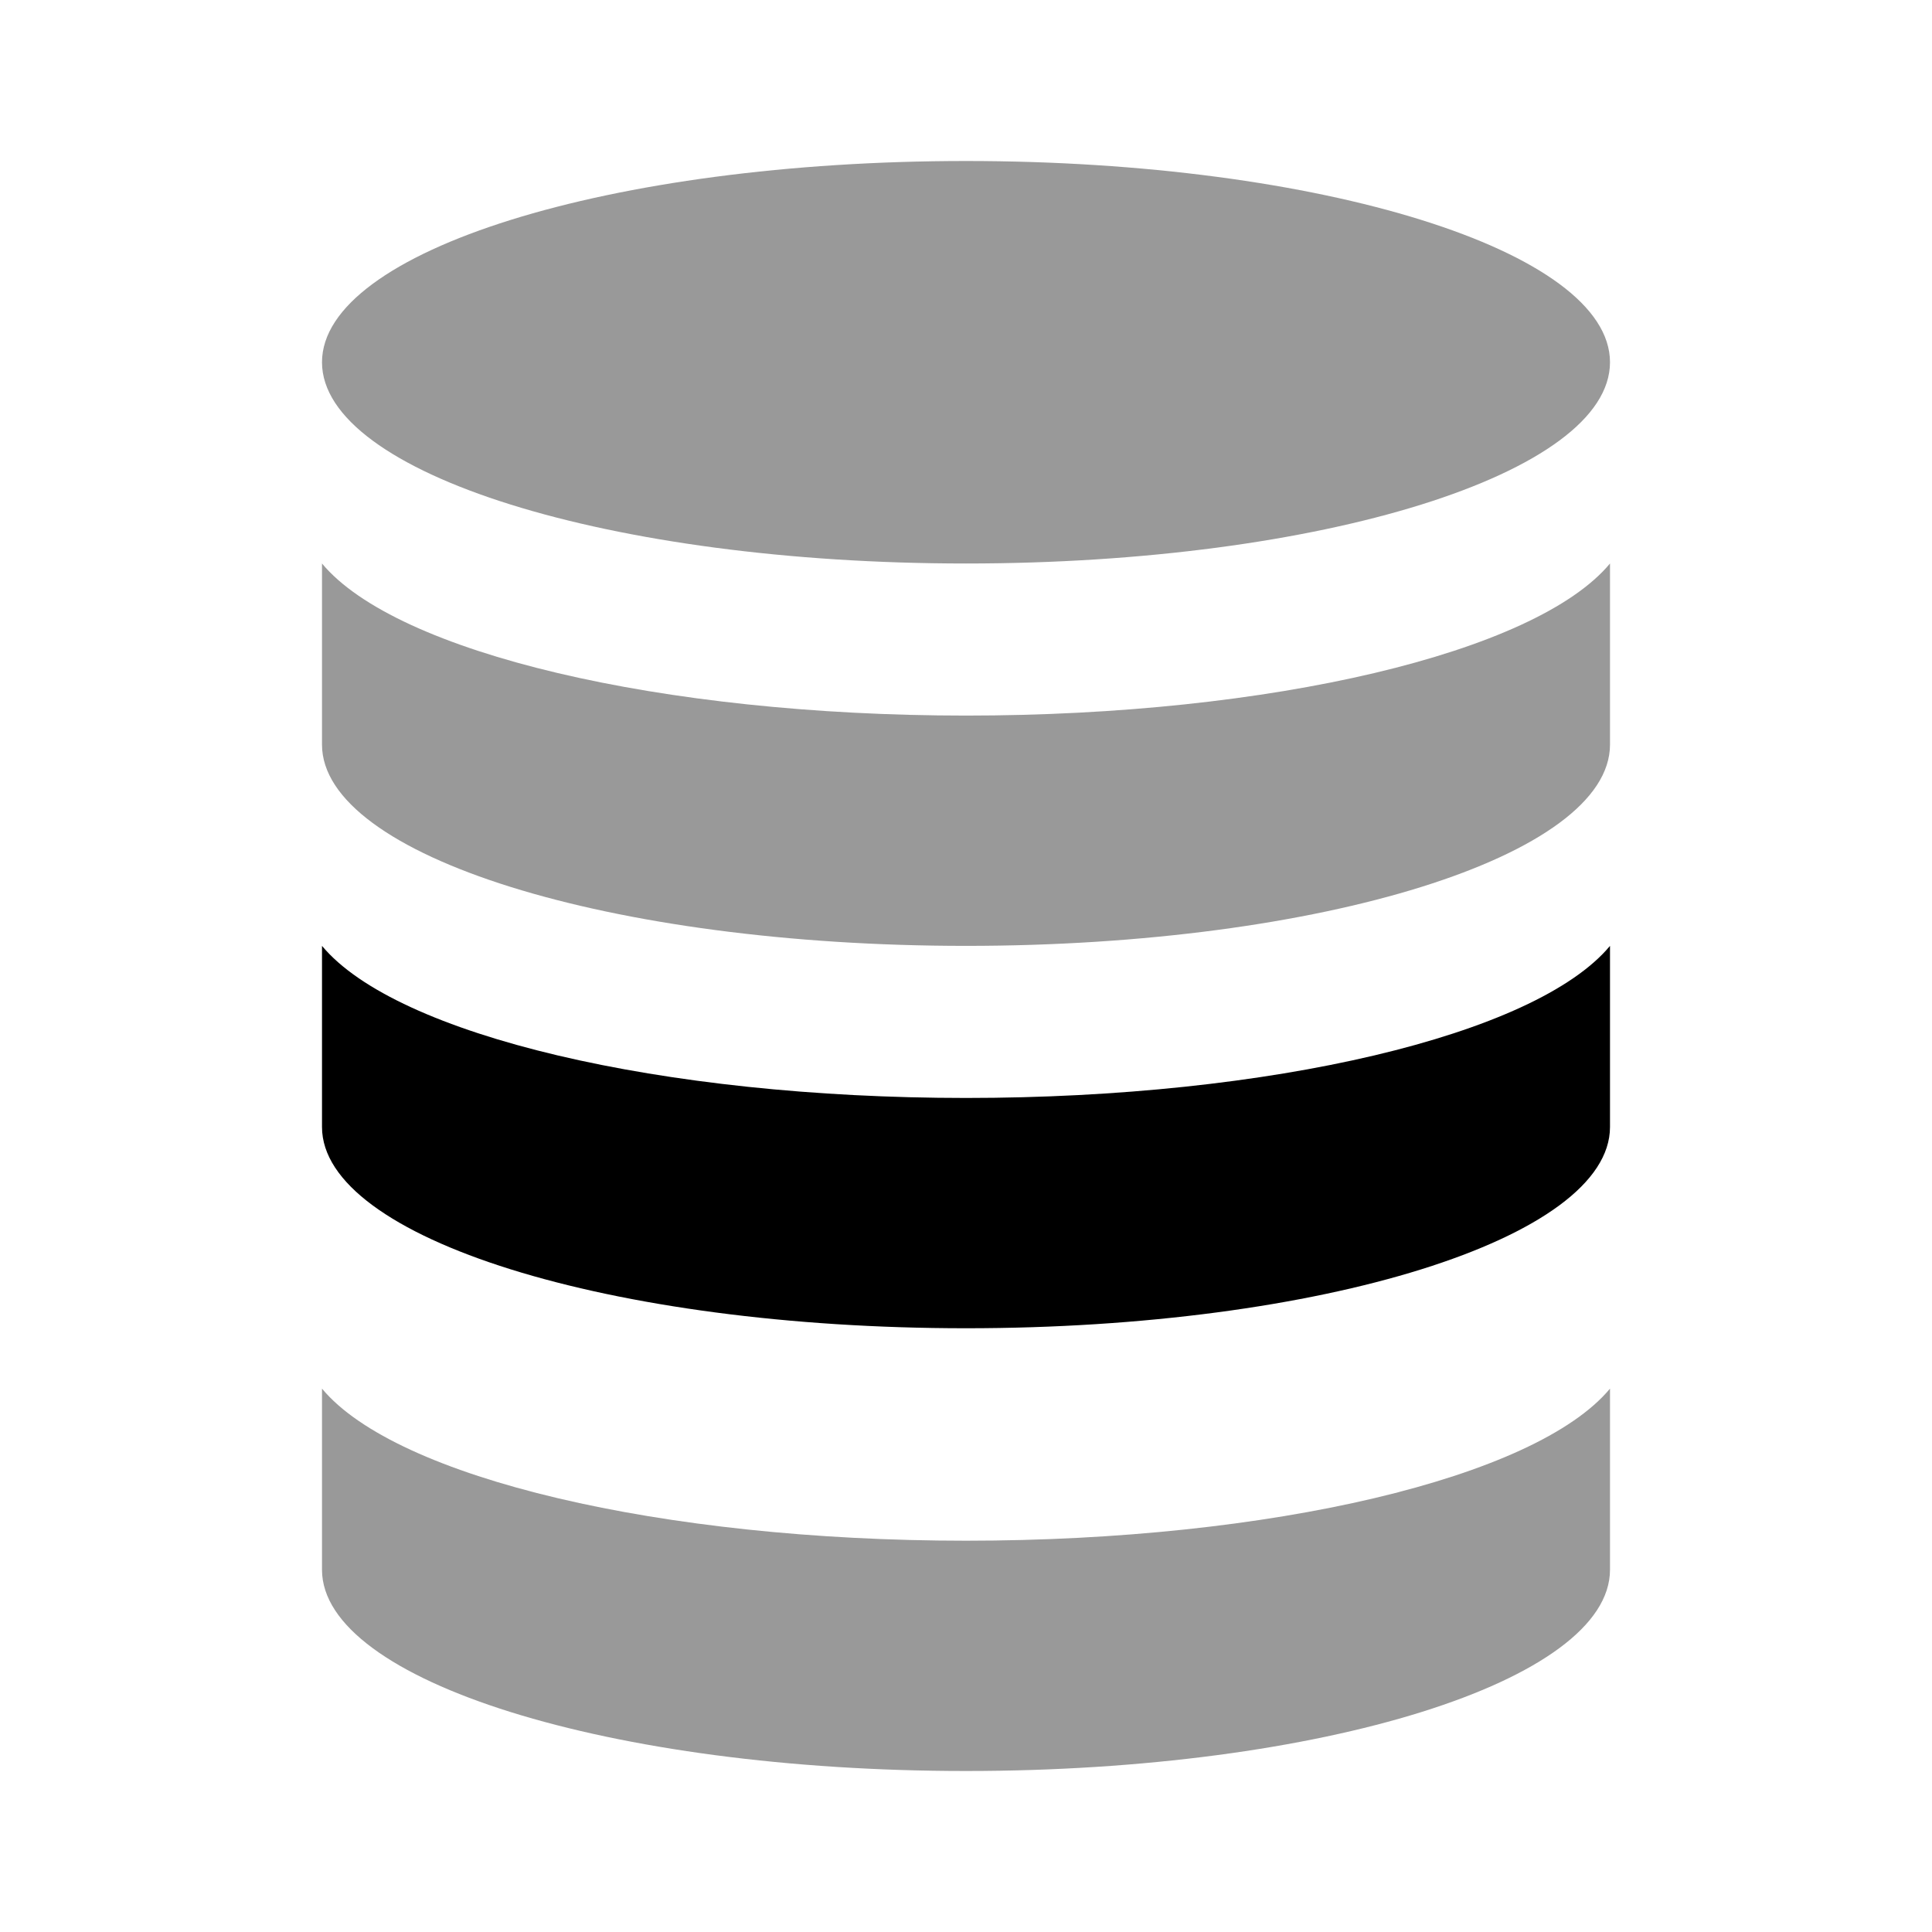
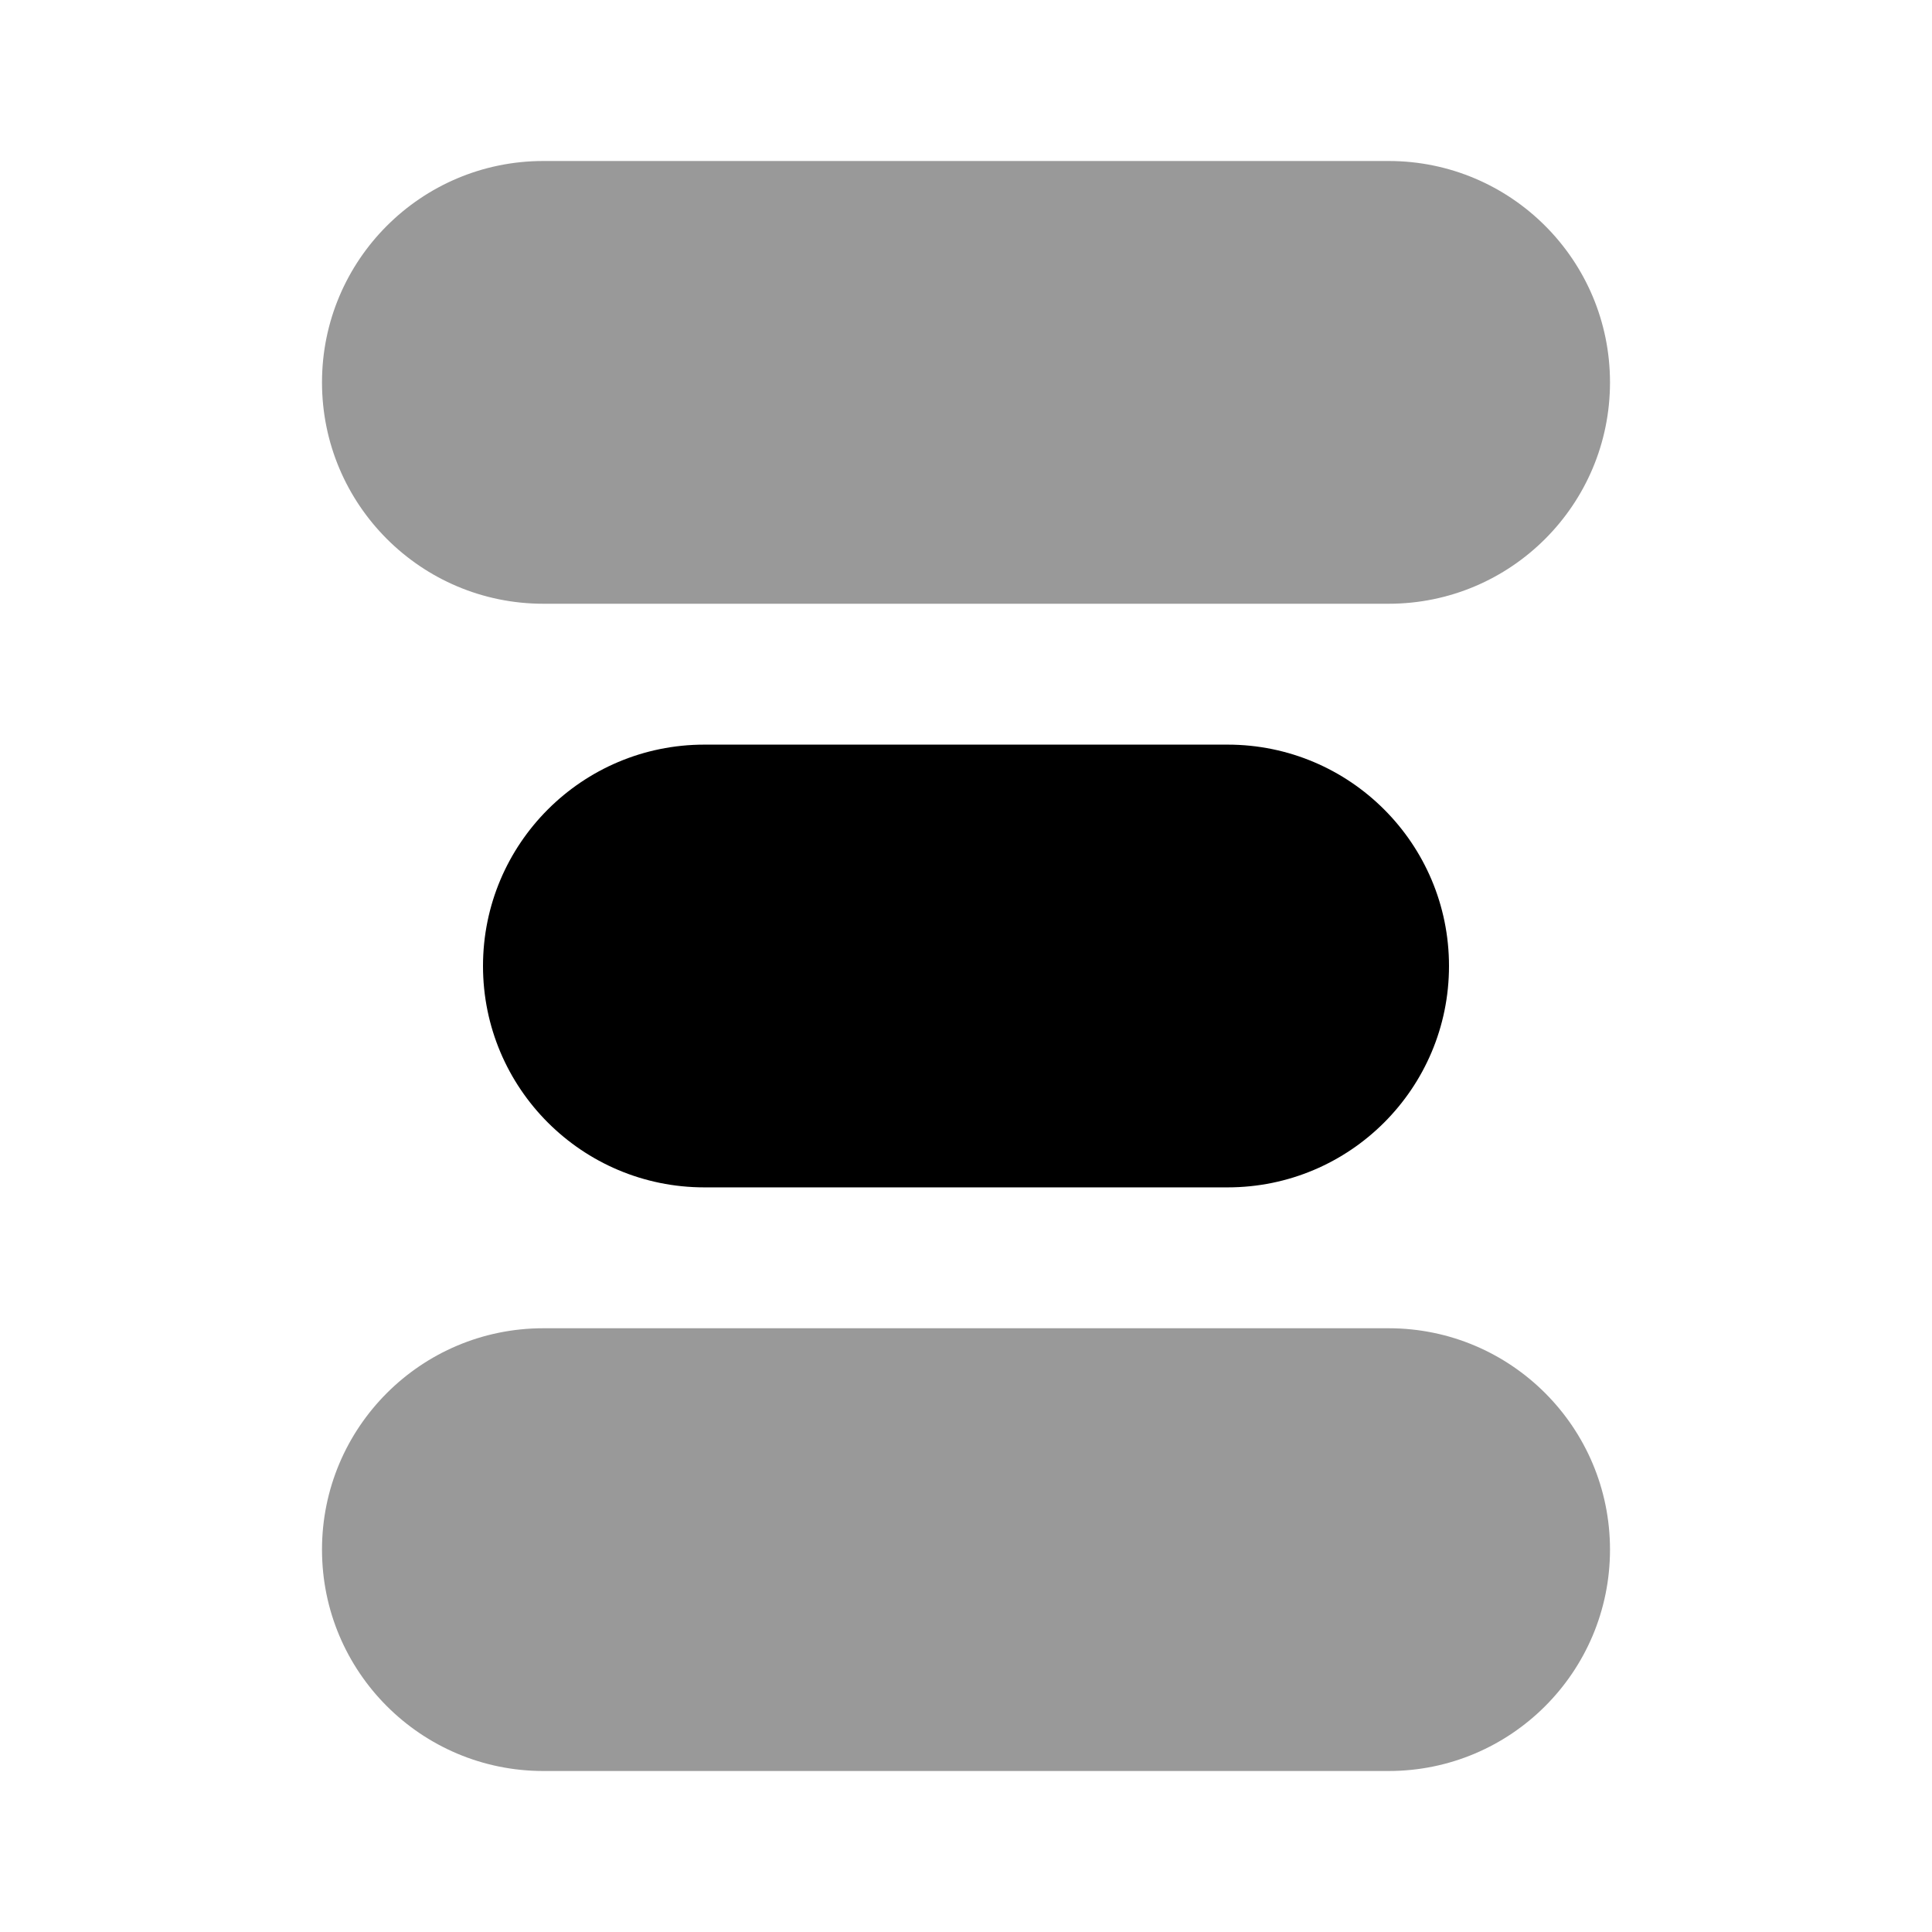
<svg viewBox="0 0 24 24" width="24" height="24" fill="currentColor" aria-hidden="true">
-   <path d="M 4 4.5 A 8 2.5 0 0 1 20 4.5 A 8 2.5 0 0 1 4 4.5 Z M 4 7 A 8.25 2.5 0 0 0 20 7 V 9.25 A 8 2.5 0 0 1 4 9.25 Z M 4 17.25 A 8.25 2.5 0 0 0 20 17.25 V 19.5 A 8 2.5 0 0 1 4 19.5 Z" fill-opacity=".4" />
-   <path d="M 4 11.75 A 8.25 2.5 0 0 0 20 11.75 V 14 A 8 2.5 0 0 1 4 14 Z" />
+   <path d="M 6.75 2 H 17.25 A 2.75 2.75 0 0 1 17.25 7.5 H 6.75 A 2.75 2.75 0 0 1 6.75 2 Z M 6.75 16.5 H 17.25 A 2.75 2.75 0 0 1 17.25 22 H 6.75 A 2.75 2.75 0 0 1 6.75 16.5 Z" fill-opacity=".4" />
+   <path d="M 8.75 9.25 H 15.25 A 2.75 2.75 0 0 1 15.25 14.75 H 8.75 A 2.75 2.75 0 0 1 8.75 9.25 Z" />
</svg>
